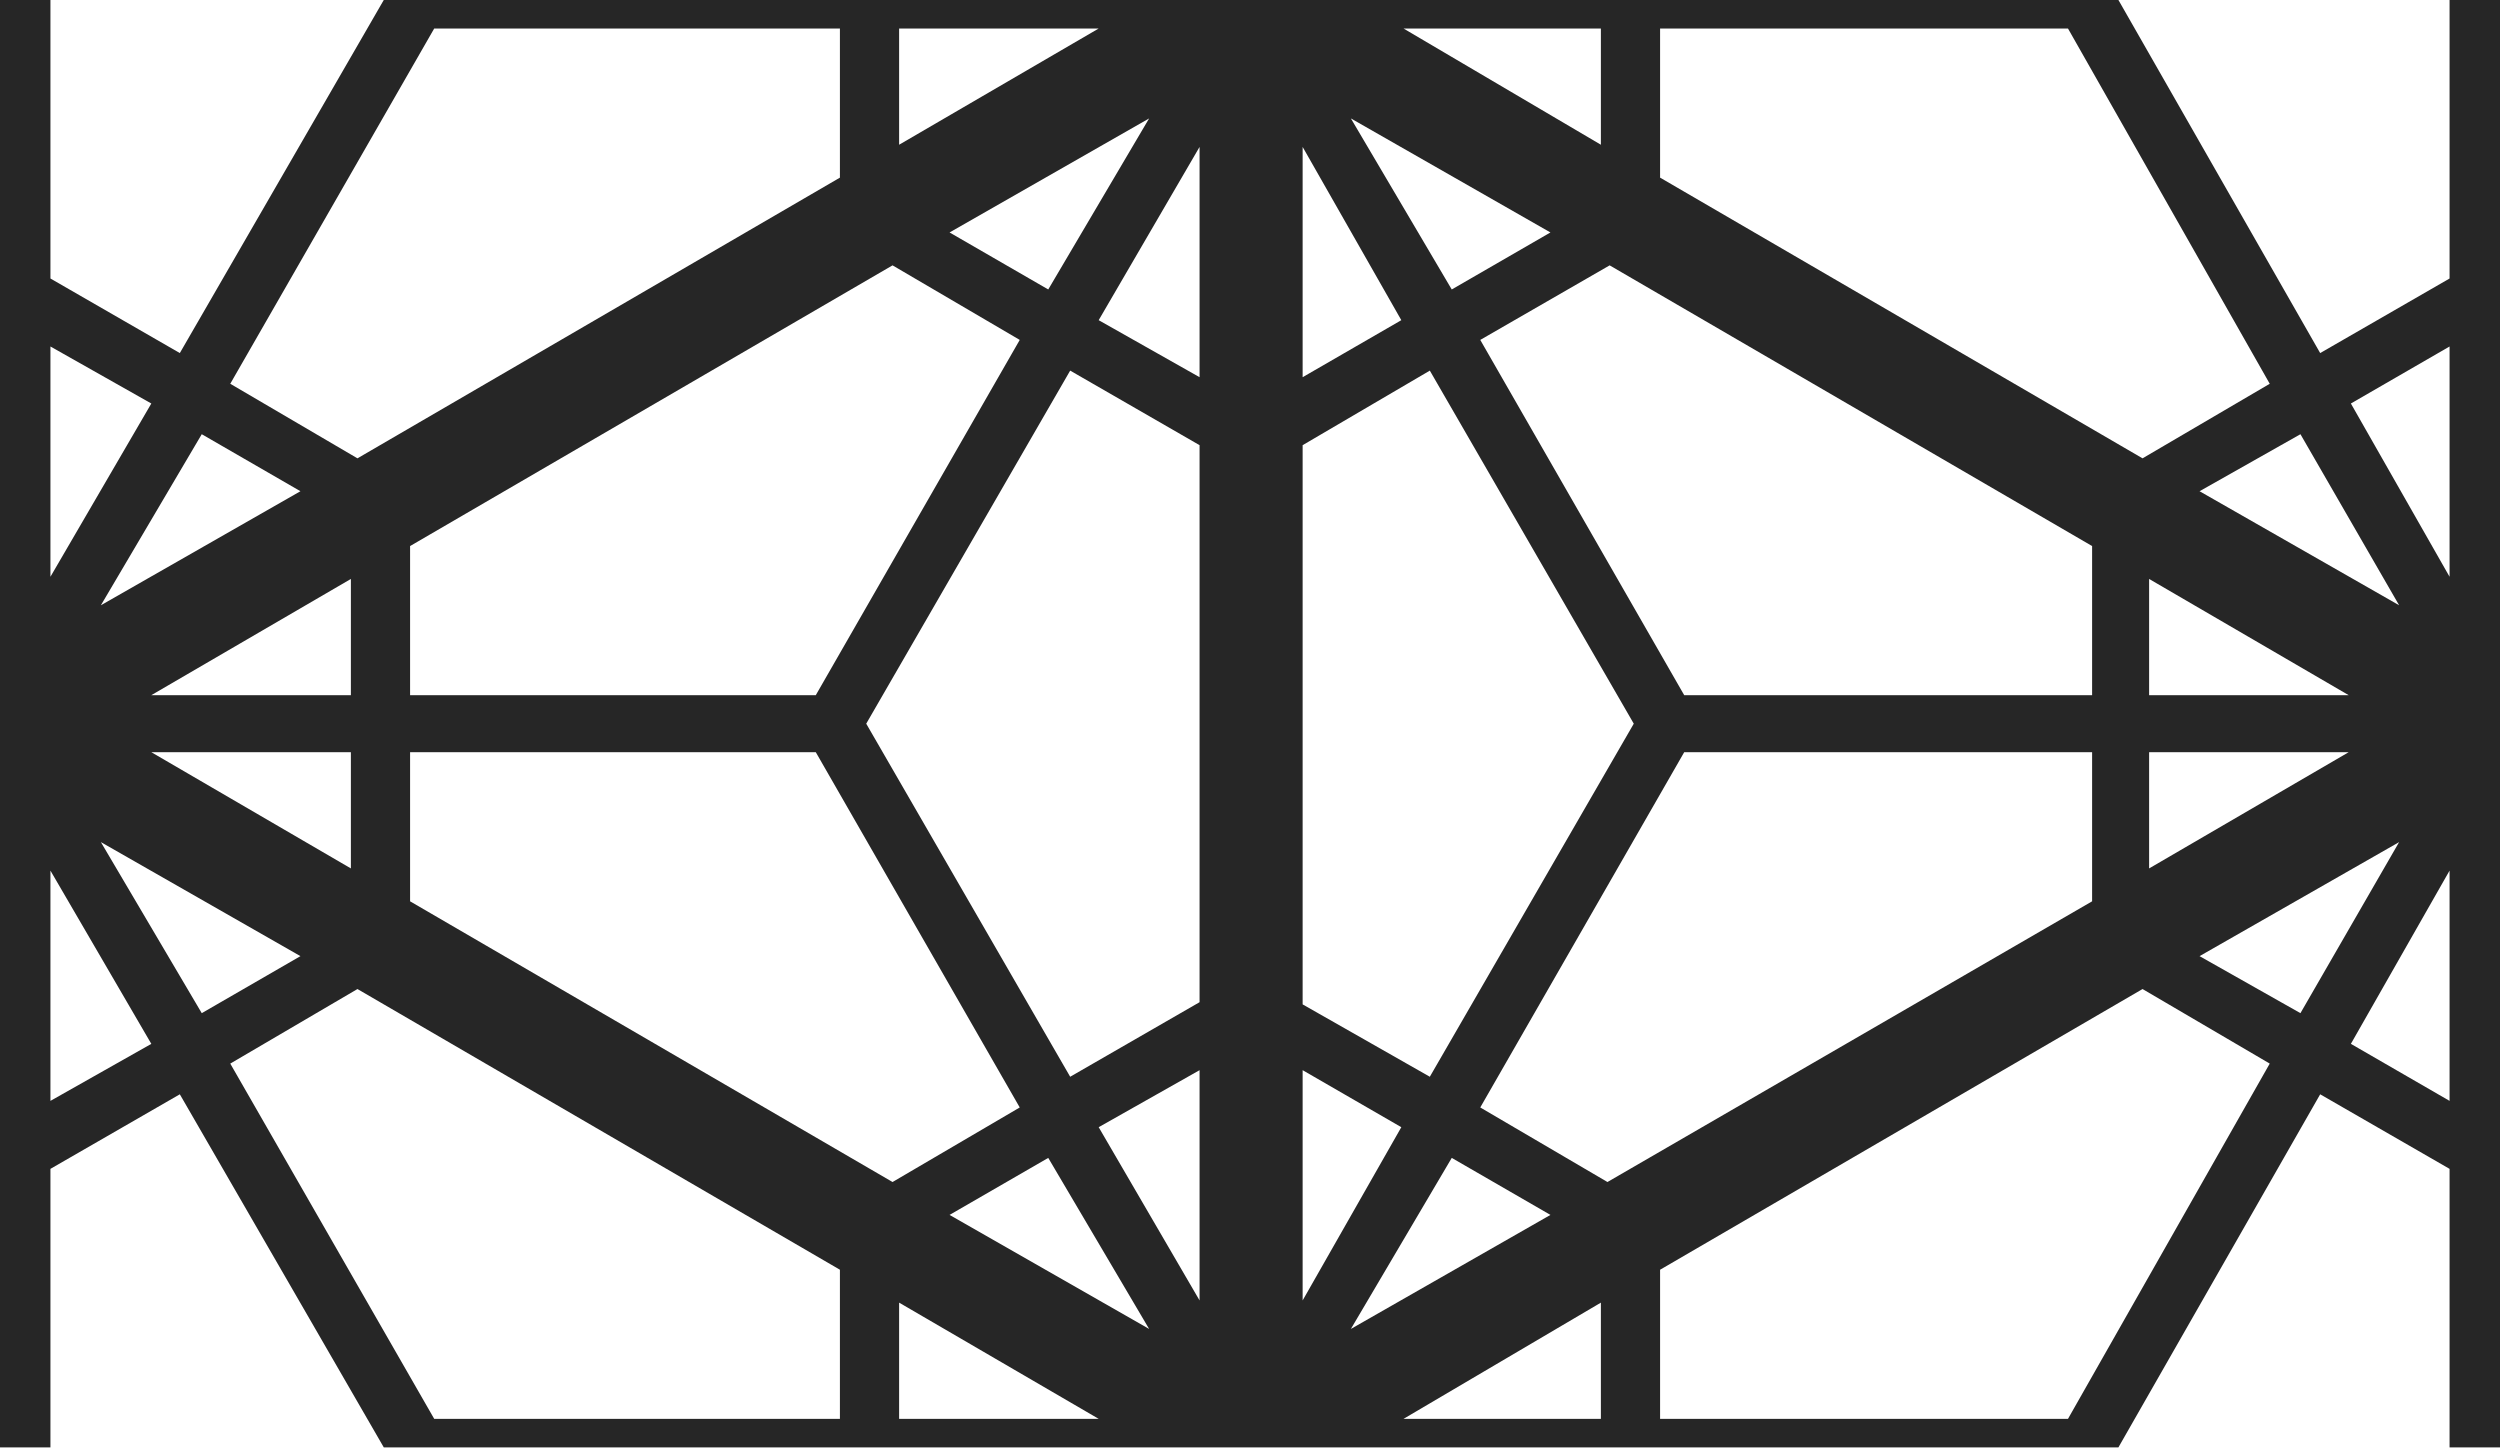
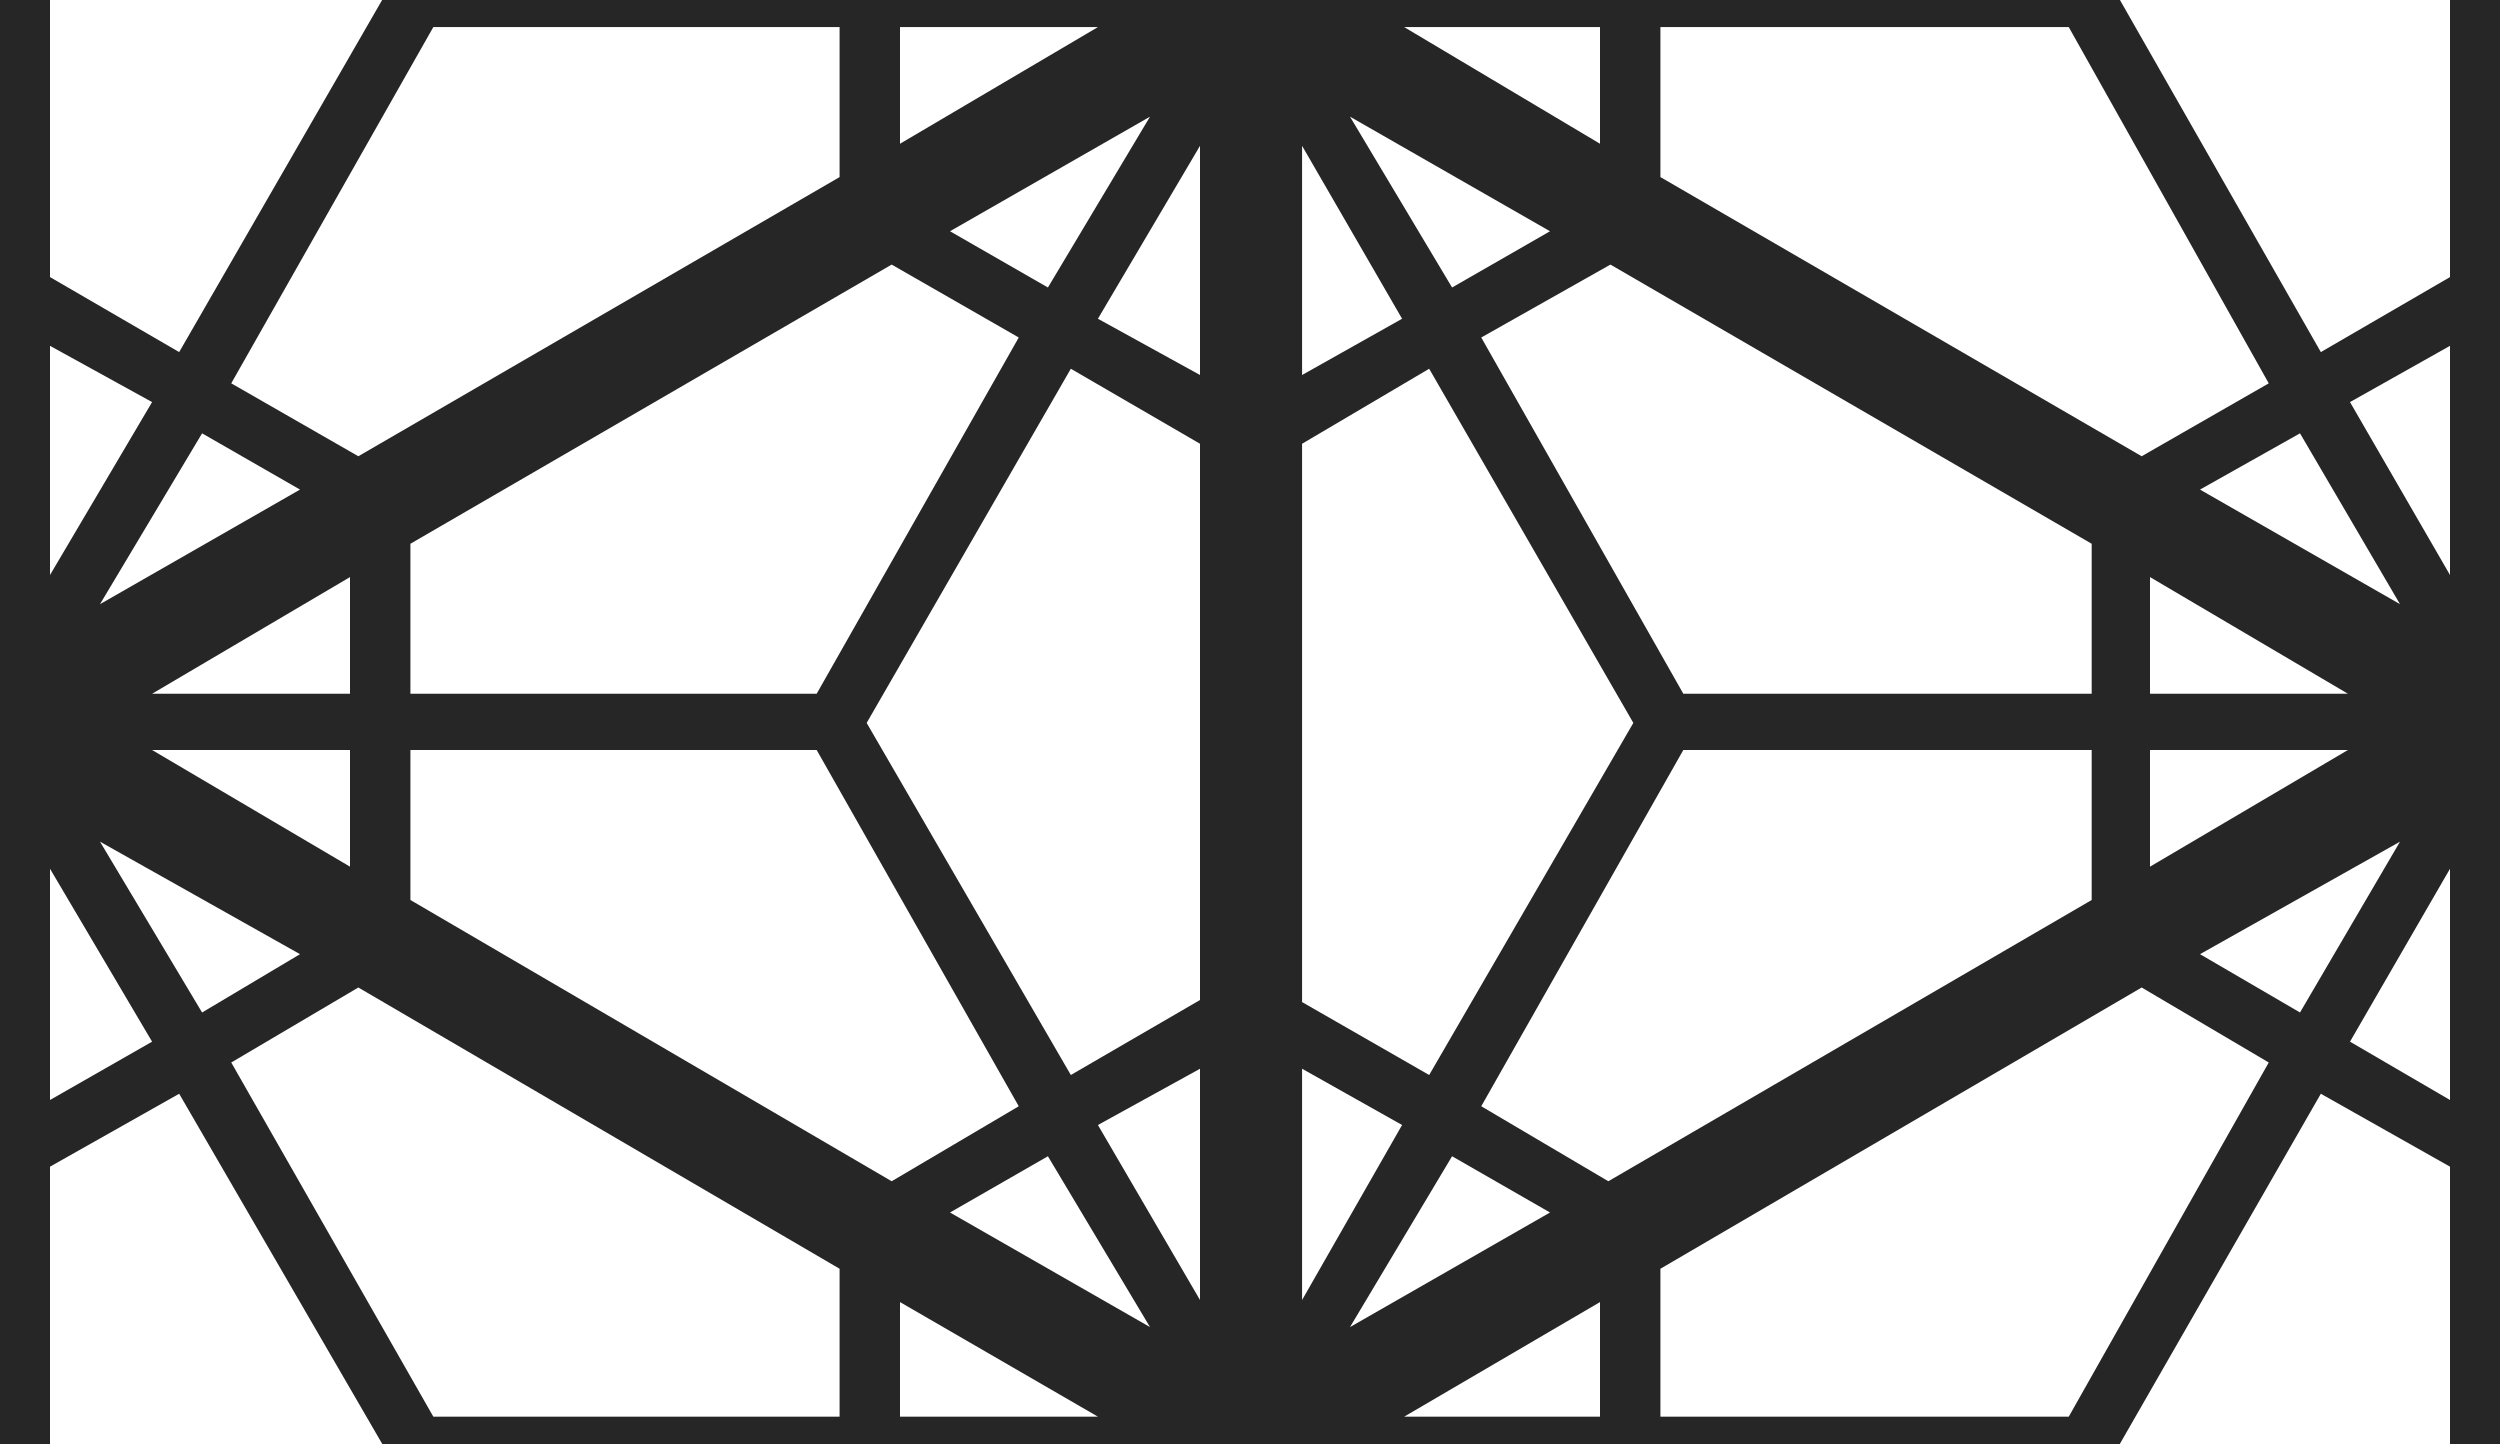
- <svg xmlns="http://www.w3.org/2000/svg" xml:space="preserve" width="1.14in" height="0.66in" version="1.1" style="shape-rendering:geometricPrecision; text-rendering:geometricPrecision; image-rendering:optimizeQuality; fill-rule:evenodd; clip-rule:evenodd" viewBox="0 0 1140 660">
+ <svg xmlns="http://www.w3.org/2000/svg" xml:space="preserve" width="1.2in" height="0.693in" version="1.1" style="shape-rendering:geometricPrecision; text-rendering:geometricPrecision; image-rendering:optimizeQuality; fill-rule:evenodd; clip-rule:evenodd" viewBox="0 0 1200 693">
  <defs>
    <style type="text/css">
   
    .fil0 {fill:#262626;fill-rule:nonzero}
   
  </style>
  </defs>
  <g id="Layer_x0020_1">
-     <path class="fil0" d="M1117 660l0 -127 -59 -34 -92 161 0 0 -792 0 1 0 -93 -161 -59 34 0 127 -23 0 0 -660 23 0 0 127 59 34 93 -161 791 0 92 161 59 -34 0 -127 23 0 0 660 -23 0zm-523 -202l58 33 93 -161 -93 -161 -58 34 0 255zm81 47l58 34 221 -128 0 -68 -186 0 -93 162zm82 74l0 68 186 0 92 -162 -58 -34 -220 128zm-27 68l0 -53 -90 53 90 0zm-23 -93l-45 -26 -46 78 91 -52zm-68 -40l-45 -26 0 105 45 -79zm118 -501l0 68 220 128 58 -34 -92 -162 -186 0zm-23 108l-59 34 93 162 186 0 0 -68 -220 -128zm-140 51l45 -26 -45 -79 0 105zm68 -40l45 -26 -91 -52 46 78zm68 -66l0 -53 -90 0 90 53zm387 331l-45 79 45 26 0 -105zm-68 65l45 -78 -91 52 46 26zm22 -119l-91 0 0 53 91 -53zm-91 -26l91 0 -91 -53 0 53zm114 -41l-45 -78 -46 26 91 52zm-22 -92l45 79 0 -105 -45 26zm-689 463l0 -68 -220 -128 -58 34 93 162 185 0zm24 -108l58 -34 -93 -162 -185 0 0 68 220 128zm81 -48l59 -34 0 -254 -59 -34 -93 161 93 161zm59 -3l-46 26 46 79 0 -105zm-69 40l-45 26 91 52 -46 -78zm-68 66l0 53 91 0 -91 -53zm55 -439l-58 -34 -220 128 0 68 185 0 93 -162zm-82 -74l0 -68 -185 0 -93 162 58 34 220 -128zm27 -68l0 53 91 -53 -91 0zm23 93l45 26 46 -78 -91 52zm68 40l46 26 0 -105 -46 79zm-455 238l46 78 45 -26 -91 -52zm23 92l-46 -79 0 105 46 -26zm0 -159l91 0 0 -53 -91 53zm91 26l-91 0 91 53 0 -53zm-137 -80l46 -79 -46 -26 0 105zm69 -65l-46 78 91 -52 -45 -26z" />
+     <path class="fil0" d="M1176 694l0 -134 -62 -35 -97 169 0 0 -834 0 1 0 -98 -169 -62 35 0 134 -24 0 0 -695 24 0 0 134 62 36 98 -170 833 0 97 170 62 -36 0 -134 24 0 0 695 -24 0zm-551 -213l61 35 98 -169 -98 -170 -61 36 0 268 0 0zm86 50l61 36 232 -135 0 -72 -196 0 -97 171 0 0zm86 78l0 71 196 0 96 -170 -61 -36 -231 135 0 0zm-29 71l0 -55 -94 55 94 0zm-24 -98l-47 -27 -49 82 96 -55zm-71 -42l-48 -27 0 111 48 -84zm124 -527l0 72 231 134 61 -35 -96 -171 -196 0 0 0zm-24 114l-62 35 97 171 196 0 0 -72 -231 -134 0 0zm-148 53l48 -27 -48 -83 0 110zm72 -42l47 -27 -96 -55 49 82zm71 -69l0 -56 -94 0 94 56zm408 348l-48 83 48 28 0 -111zm-72 69l48 -82 -96 54 48 28zm23 -126l-95 0 0 56 95 -56zm-95 -27l95 0 -95 -56 0 56zm120 -43l-48 -82 -48 27 96 55zm-24 -97l48 83 0 -110 -48 27zm-725 487l0 -71 -231 -135 -61 36 97 170 195 0 0 0zm25 -113l61 -36 -97 -171 -195 0 0 72 231 135 0 0zm86 -51l62 -36 0 -267 -62 -36 -98 170 98 169 0 0zm62 -3l-49 27 49 84 0 -111zm-73 42l-47 27 96 55 -49 -82zm-71 70l0 55 95 0 -95 -55zm57 -463l-61 -35 -231 134 0 72 195 0 97 -171 0 0zm-86 -77l0 -72 -195 0 -97 171 61 35 231 -134 0 0zm29 -72l0 56 95 -56 -95 0zm24 98l47 27 49 -82 -96 55zm71 42l49 27 0 -110 -49 83zm-479 251l49 82 47 -28 -96 -54zm25 96l-49 -83 0 111 49 -28zm0 -167l95 0 0 -56 -95 56zm95 27l-95 0 95 56 0 -56zm-144 -84l49 -83 -49 -27 0 110zm73 -68l-49 82 96 -55 -47 -27z" />
  </g>
</svg>
